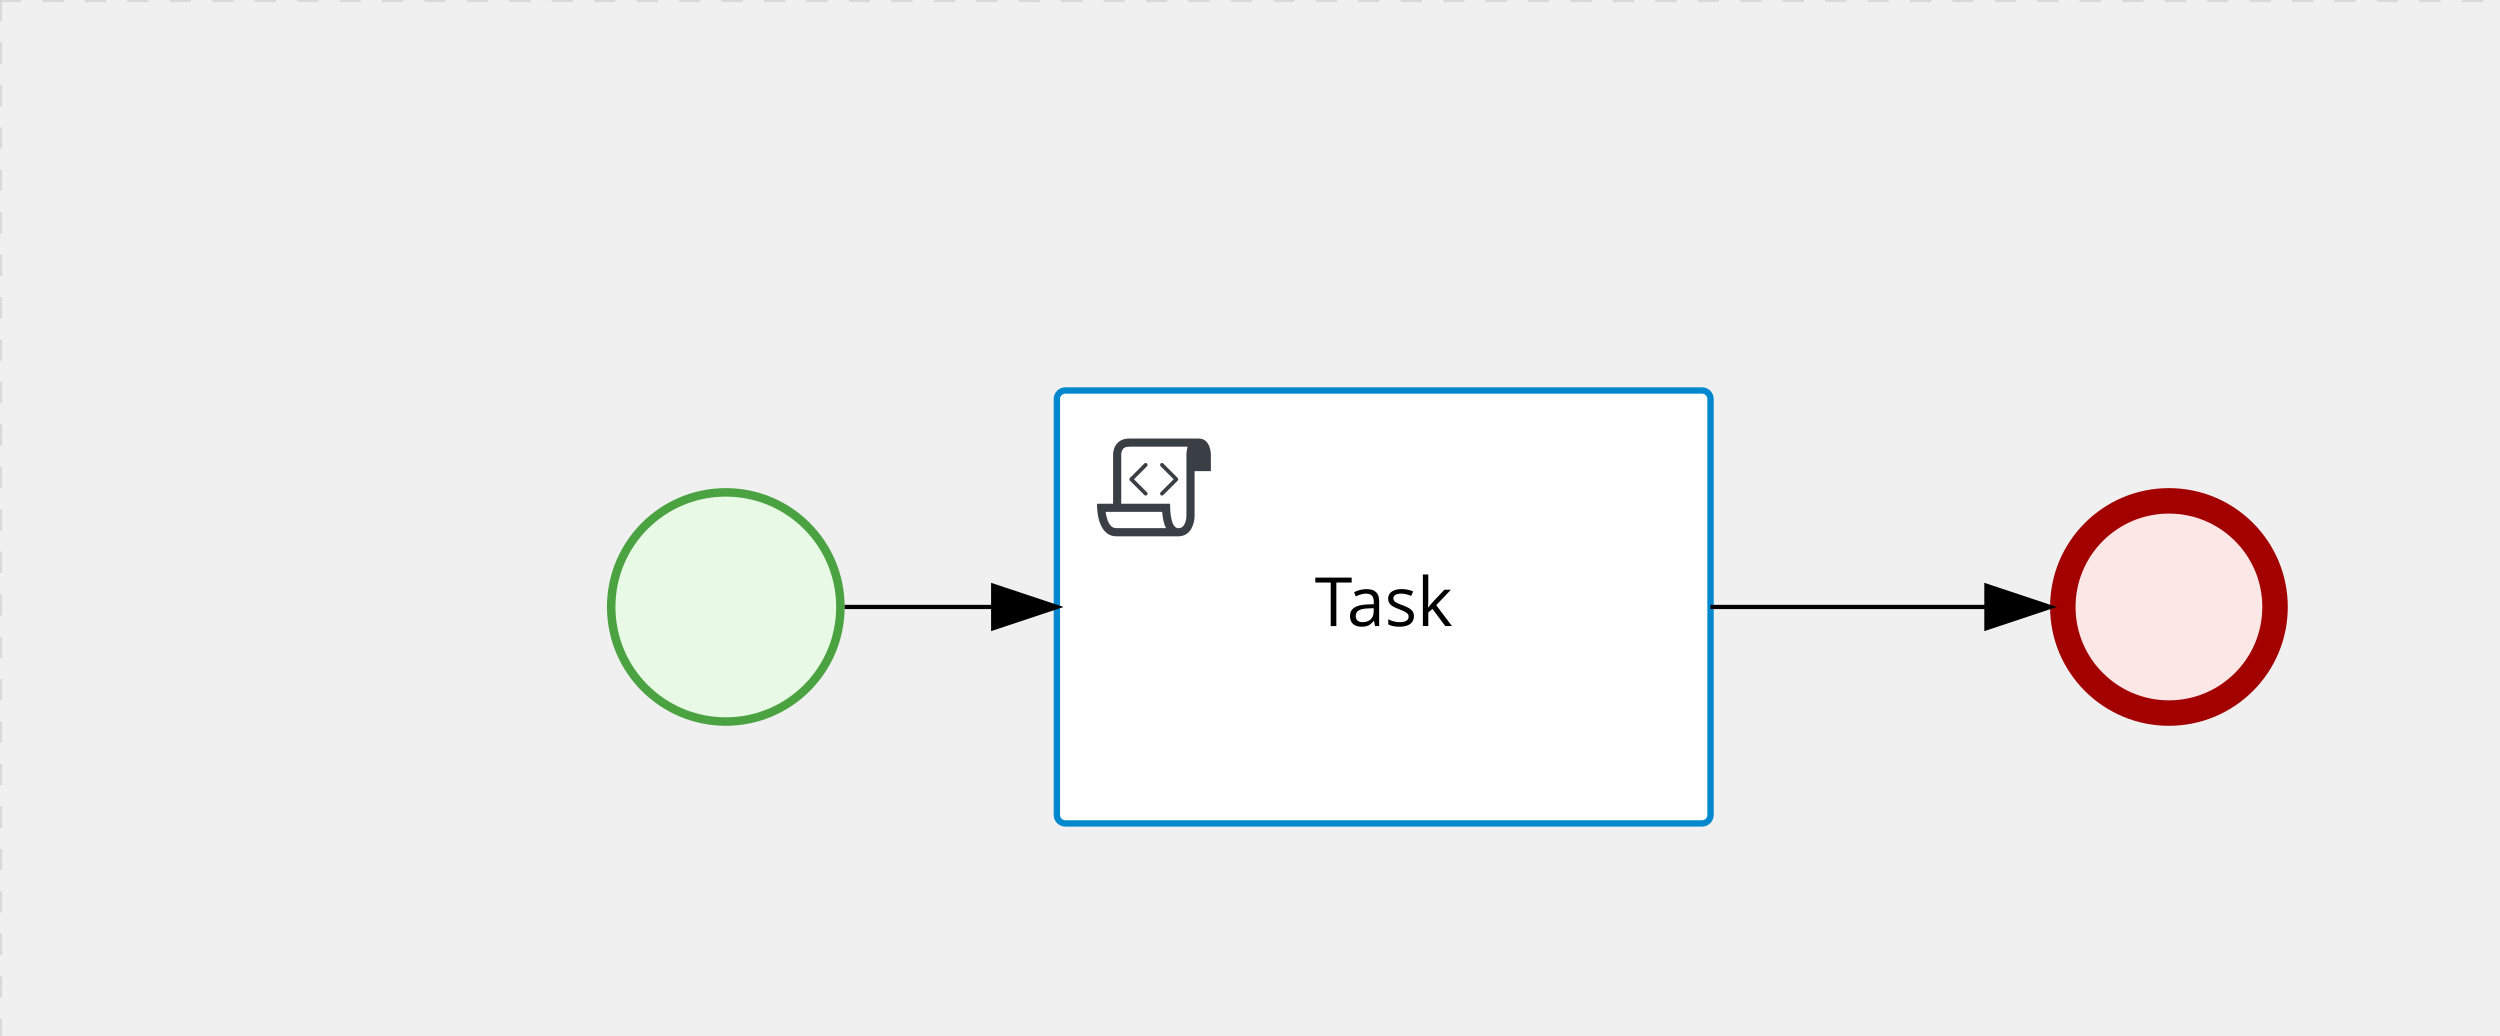
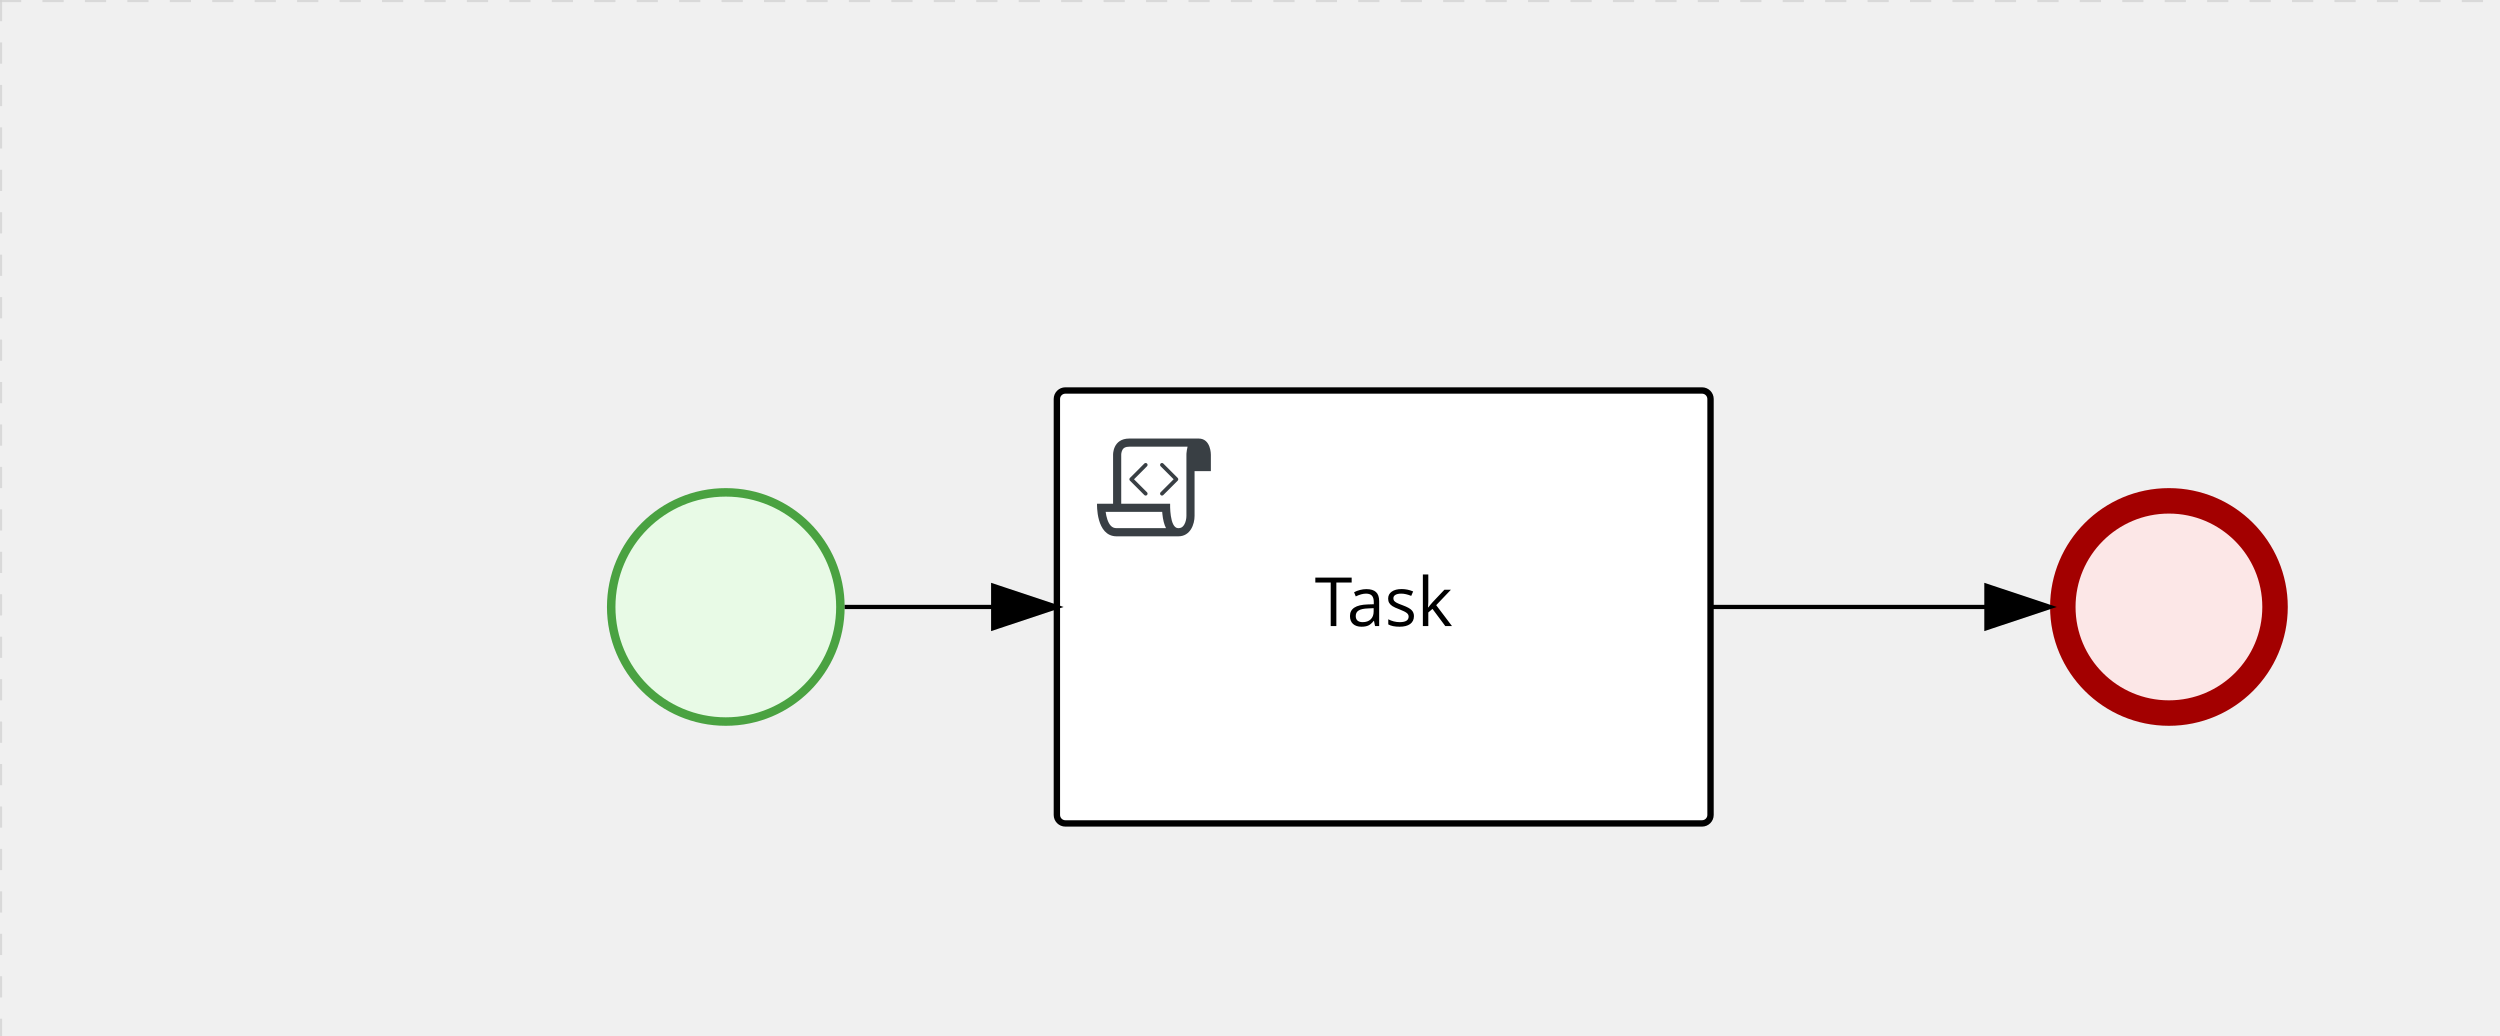
<svg xmlns="http://www.w3.org/2000/svg" version="1.1" width="589" height="244" viewBox="0 0 589 244">
  <defs />
  <g transform="matrix(1,0,0,1,0,0)">
    <g>
      <g>
        <g>
          <path fill="none" stroke="#d3d3d3" paint-order="fill stroke markers" d=" M 0 0 L 1200 0" stroke-miterlimit="10" stroke-opacity="0.8" stroke-dasharray="5" />
        </g>
        <g>
          <path fill="none" stroke="#d3d3d3" paint-order="fill stroke markers" d=" M 0 0 L 0 800" stroke-miterlimit="10" stroke-opacity="0.8" stroke-dasharray="5" />
        </g>
      </g>
      <g id="_4F033AA6-A077-4E30-BCC9-21559B2C188A" bpmn2nodeid="_4F033AA6-A077-4E30-BCC9-21559B2C188A" transform="matrix(1,0,0,1,143,115)">
        <g>
          <path fill="none" stroke="none" />
        </g>
        <g transform="matrix(0.125,0,0,0.125,0,0)">
          <g transform="matrix(1,0,0,1,0,0)">
            <path fill="#e8fae6" stroke="none" id="_4F033AA6-A077-4E30-BCC9-21559B2C188A?shapeType=BACKGROUND" paint-order="stroke fill markers" d=" M 0 0 M 444 224 C 444 263.9 434.2 300.8 414.4 334.5 C 394.7 368.2 368 394.9 334.4 414.5 C 300.8 434.1 263.9 444 224 444 C 184.1 444 147.2 434.2 113.5 414.4 C 79.8 394.7 53.1 368 33.5 334.4 C 13.9 300.8 4 263.9 4 224 C 4 184.1 13.8 147.2 33.6 113.5 C 53.4 79.8 80.1 53.1 113.6 33.5 C 147.1 13.9 184.1 4 224 4 C 263.9 4 300.8 13.8 334.5 33.6 C 368.2 53.4 394.9 80.1 414.5 113.6 C 434.1 147.1 444 184.1 444 224 Z" />
          </g>
          <g>
            <g transform="matrix(1,0,0,1,0,0)">
              <g transform="matrix(1,0,0,1,0,0)">
                <path fill="#4aa241" stroke="none" id="_4F033AA6-A077-4E30-BCC9-21559B2C188A?shapeType=BORDER&amp;renderType=FILL" paint-order="stroke fill markers" d=" M 0 0 M 224 0 C 100.3 0 0 100.3 0 224 C 0 347.7 100.3 448 224 448 C 347.7 448 448 347.7 448 224 C 448 100.3 347.7 0 224 0 Z M 0 0 M 224 432 C 109.1 432 16 338.9 16 224 C 16 109.1 109.1 16 224 16 C 338.9 16 432 109.1 432 224 C 432 338.9 338.9 432 224 432 Z" />
              </g>
            </g>
          </g>
        </g>
        <g transform="matrix(1,0,0,1,28,61)" />
      </g>
      <g id="_7DB6C3BC-5435-443B-A6AA-4A75834E81EC" bpmn2nodeid="_7DB6C3BC-5435-443B-A6AA-4A75834E81EC" transform="matrix(1,0,0,1,249,92)">
        <g>
          <path fill="none" stroke="none" />
        </g>
        <g transform="matrix(1,0,0,1,0,0)">
          <path fill="#ffffff" stroke="none" id="_7DB6C3BC-5435-443B-A6AA-4A75834E81EC?shapeType=BACKGROUND" paint-order="stroke fill markers" d=" M 2 0 L 152 0 L 152 0 A 2 2 0 0 1 154 2 L 154 100 L 154 100 A 2 2 0 0 1 152 102 L 2 102 L 2 102 A 2 2 0 0 1 0 100 L 0 2 L 0 2 A 2 2 0 0 1 2 0 Z" />
        </g>
        <g transform="matrix(1,0,0,1,0,0)">
-           <path fill="none" stroke="rgb(0,136,206)" id="_7DB6C3BC-5435-443B-A6AA-4A75834E81EC?shapeType=BORDER&amp;renderType=STROKE" paint-order="fill stroke markers" d=" M 2 0 L 152 0 L 152 0 A 2 2 0 0 1 154 2 L 154 100 L 154 100 A 2 2 0 0 1 152 102 L 2 102 L 2 102 A 2 2 0 0 1 0 100 L 0 2 L 0 2 A 2 2 0 0 1 2 0 Z" stroke-miterlimit="10" stroke-width="1.5" stroke-dasharray="" />
+           <path fill="none" stroke="rgb(0,0,0)" id="_7DB6C3BC-5435-443B-A6AA-4A75834E81EC?shapeType=BORDER&amp;renderType=STROKE" paint-order="fill stroke markers" d=" M 2 0 L 152 0 L 152 0 A 2 2 0 0 1 154 2 L 154 100 L 154 100 A 2 2 0 0 1 152 102 L 2 102 L 2 102 A 2 2 0 0 1 0 100 L 0 2 L 0 2 A 2 2 0 0 1 2 0 Z" stroke-miterlimit="10" stroke-width="1.5" stroke-dasharray="" />
        </g>
        <g>
          <g transform="matrix(0.06,0,0,0.06,9.4,9.4)">
            <g transform="matrix(1,0,0,1,0,0)">
              <path fill="#393f44" stroke="none" id="_7DB6C3BC-5435-443B-A6AA-4A75834E81ECundefined" paint-order="stroke fill markers" d=" M 0 0 M 197.3 130.2 C 194.4 127.3 189.6 127.3 186.7 130.2 L 130.2 186.7 C 127.3 189.6 127.3 194.4 130.2 197.3 L 186.7 253.8 C 188.1 255.3 190.1 256 192 256 C 193.9 256 195.9 255.3 197.3 253.7 C 200.2 250.8 200.2 246 197.3 243.1 L 146.2 192 L 197.3 140.8 C 200.2 137.9 200.2 133.1 197.3 130.2 Z" />
            </g>
            <g transform="matrix(1,0,0,1,0,0)">
              <path fill="#393f44" stroke="none" id="_7DB6C3BC-5435-443B-A6AA-4A75834E81ECundefined" paint-order="stroke fill markers" d=" M 0 0 M 261.3 130.2 C 258.4 127.3 253.6 127.3 250.7 130.2 C 247.8 133.1 247.8 137.9 250.7 140.8 L 301.8 191.9 L 250.7 243 C 247.8 245.9 247.8 250.7 250.7 253.6 C 252.1 255.3 254.1 256 256 256 C 257.9 256 259.9 255.3 261.3 253.8 L 317.8 197.3 C 320.7 194.4 320.7 189.6 317.8 186.7 L 261.3 130.2 Z" />
            </g>
            <g transform="matrix(1,0,0,1,0,0)">
              <path fill="#393f44" stroke="none" id="_7DB6C3BC-5435-443B-A6AA-4A75834E81ECundefined" paint-order="stroke fill markers" d=" M 0 0 M 400 32 C 400 32 152.8 32 128 32 C 62 32 64 96 64 96 L 64 288 L 1 288 C 1 288 -4 416 78 416 L 320 416 C 368 416 384 368 384 336 C 384 314.2 384 224.4 384 160 L 448 160 L 448 96 C 448 96 449 32 400 32 Z M 0 0 M 78 383.9 C 68.5 383.9 61.6 381.1 55.5 374.9 C 43.4 362.4 37.5 339.6 34.9 320 L 256.9 320 C 257.1 322.7 257.3 325.4 257.6 328.2 C 260 351.6 264.7 370.1 271.9 383.9 L 78 383.9 L 78 383.9 Z M 0 0 M 352 336 C 352 345.9 349.6 360.3 342.9 371 C 337.2 380.1 330.4 384 320 384 C 285 384 288 288 288 288 L 96 288 L 96 96 L 96 95.9 L 96 95.1 C 96 90.6 97.6 78.3 104.7 71.2 C 106.5 69.4 111.9 64 128 64 L 356.5 64 C 354.4 72.8 352.8 81.8 352.2 89.9 C 352.2 90.5 352.1 91.1 352.1 91.7 C 352.1 92 352.1 92.3 352.1 92.6 C 352 94.8 352 96 352 96 L 352 160 L 352 336 Z" />
            </g>
          </g>
        </g>
        <g transform="matrix(1,0,0,1,60.75,43.5)">
          <text fill="#000000" stroke="none" font-family="Open Sans" font-size="12pt" font-style="normal" font-weight="normal" text-decoration="normal" x="16.25" y="12" text-anchor="middle" dominant-baseline="alphabetic">Task</text>
        </g>
      </g>
      <g id="_7BD69826-B0C4-4B17-A9CF-3C5C6594FC54" bpmn2nodeid="_7BD69826-B0C4-4B17-A9CF-3C5C6594FC54" transform="matrix(1,0,0,1,483,115)">
        <g>
          <path fill="none" stroke="none" />
        </g>
        <g transform="matrix(0.125,0,0,0.125,0,0)">
          <g transform="matrix(1,0,0,1,0,0)">
            <path fill="#fce7e7" stroke="none" id="_7BD69826-B0C4-4B17-A9CF-3C5C6594FC54?shapeType=BACKGROUND" paint-order="stroke fill markers" d=" M 0 0 M 444 224 C 444 263.9 434.2 300.8 414.4 334.5 C 394.7 368.2 368 394.9 334.4 414.5 C 300.8 434.1 263.9 444 224 444 C 184.1 444 147.2 434.2 113.5 414.4 C 79.8 394.7 53.1 368 33.5 334.4 C 13.9 300.8 4 263.9 4 224 C 4 184.1 13.8 147.2 33.6 113.5 C 53.4 79.8 80.1 53.1 113.6 33.5 C 147.1 13.9 184.1 4 224 4 C 263.9 4 300.8 13.8 334.5 33.6 C 368.2 53.4 394.9 80.1 414.5 113.6 C 434.1 147.1 444 184.1 444 224 Z" />
          </g>
          <g>
            <g transform="matrix(1,0,0,1,0,0)">
              <g transform="matrix(1,0,0,1,0,0)">
                <path fill="#a30000" stroke="none" id="_7BD69826-B0C4-4B17-A9CF-3C5C6594FC54?shapeType=BORDER&amp;renderType=FILL" paint-order="stroke fill markers" d=" M 0 0 M 224 0 C 100.3 0 0 100.3 0 224 C 0 347.7 100.3 448 224 448 C 347.7 448 448 347.7 448 224 C 448 100.3 347.7 0 224 0 Z M 0 0 M 224 400 C 126.8 400 48 321.2 48 224 C 48 126.8 126.8 48 224 48 C 321.2 48 400 126.8 400 224 C 400 321.2 321.2 400 224 400 Z" />
              </g>
            </g>
          </g>
        </g>
        <g transform="matrix(1,0,0,1,28,61)" />
      </g>
      <g id="_9FADE652-FDB5-4CE6-AD59-D633C28B3194" bpmn2nodeid="_9FADE652-FDB5-4CE6-AD59-D633C28B3194">
        <g>
          <path fill="none" stroke="#000000" paint-order="fill stroke markers" d=" M 199 143 L 234 143" stroke-miterlimit="10" stroke-dasharray="" />
        </g>
        <g transform="matrix(1,0,0,1,199,143)" />
        <g transform="matrix(6.123233995736766e-17,1,-1,6.123233995736766e-17,249,138)">
          <path fill="#000000" stroke="#000000" paint-order="fill stroke markers" d=" M 10 15 L 0 15 L 5 0 Z" stroke-miterlimit="10" stroke-dasharray="" />
        </g>
        <g transform="matrix(1,0,0,1,199,133)" />
      </g>
      <g id="_CDB5C561-CFA7-4657-9A66-3604F695B919" bpmn2nodeid="_CDB5C561-CFA7-4657-9A66-3604F695B919">
        <g>
          <path fill="none" stroke="#000000" paint-order="fill stroke markers" d=" M 403 143 L 468 143" stroke-miterlimit="10" stroke-dasharray="" />
        </g>
        <g transform="matrix(1,0,0,1,403,143)" />
        <g transform="matrix(6.123233995736766e-17,1,-1,6.123233995736766e-17,483,138)">
          <path fill="#000000" stroke="#000000" paint-order="fill stroke markers" d=" M 10 15 L 0 15 L 5 0 Z" stroke-miterlimit="10" stroke-dasharray="" />
        </g>
        <g transform="matrix(1,0,0,1,403,133)" />
      </g>
      <g transform="matrix(1,0,0,1,143,115)" />
+       <g transform="matrix(1,0,0,1,249,92)" />
      <g transform="matrix(1,0,0,1,483,115)" />
-       <g transform="matrix(1,0,0,1,249,92)" />
    </g>
  </g>
</svg>
